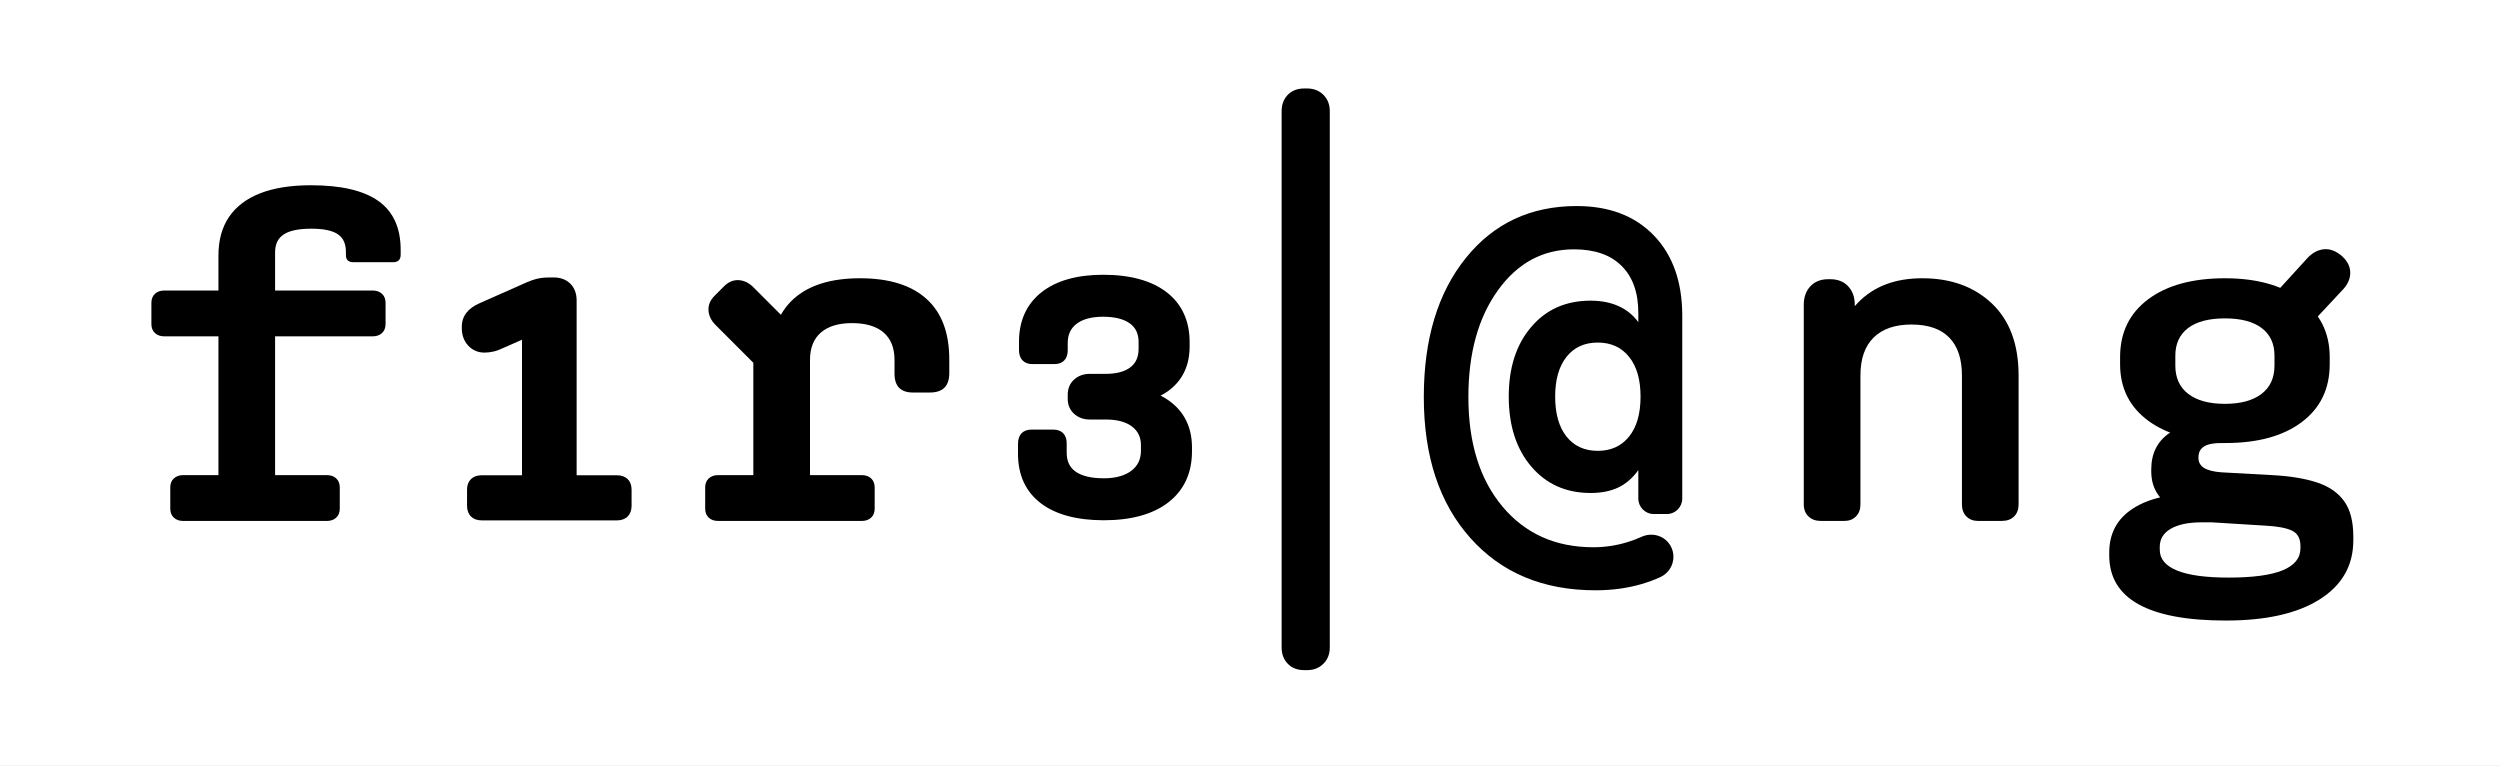
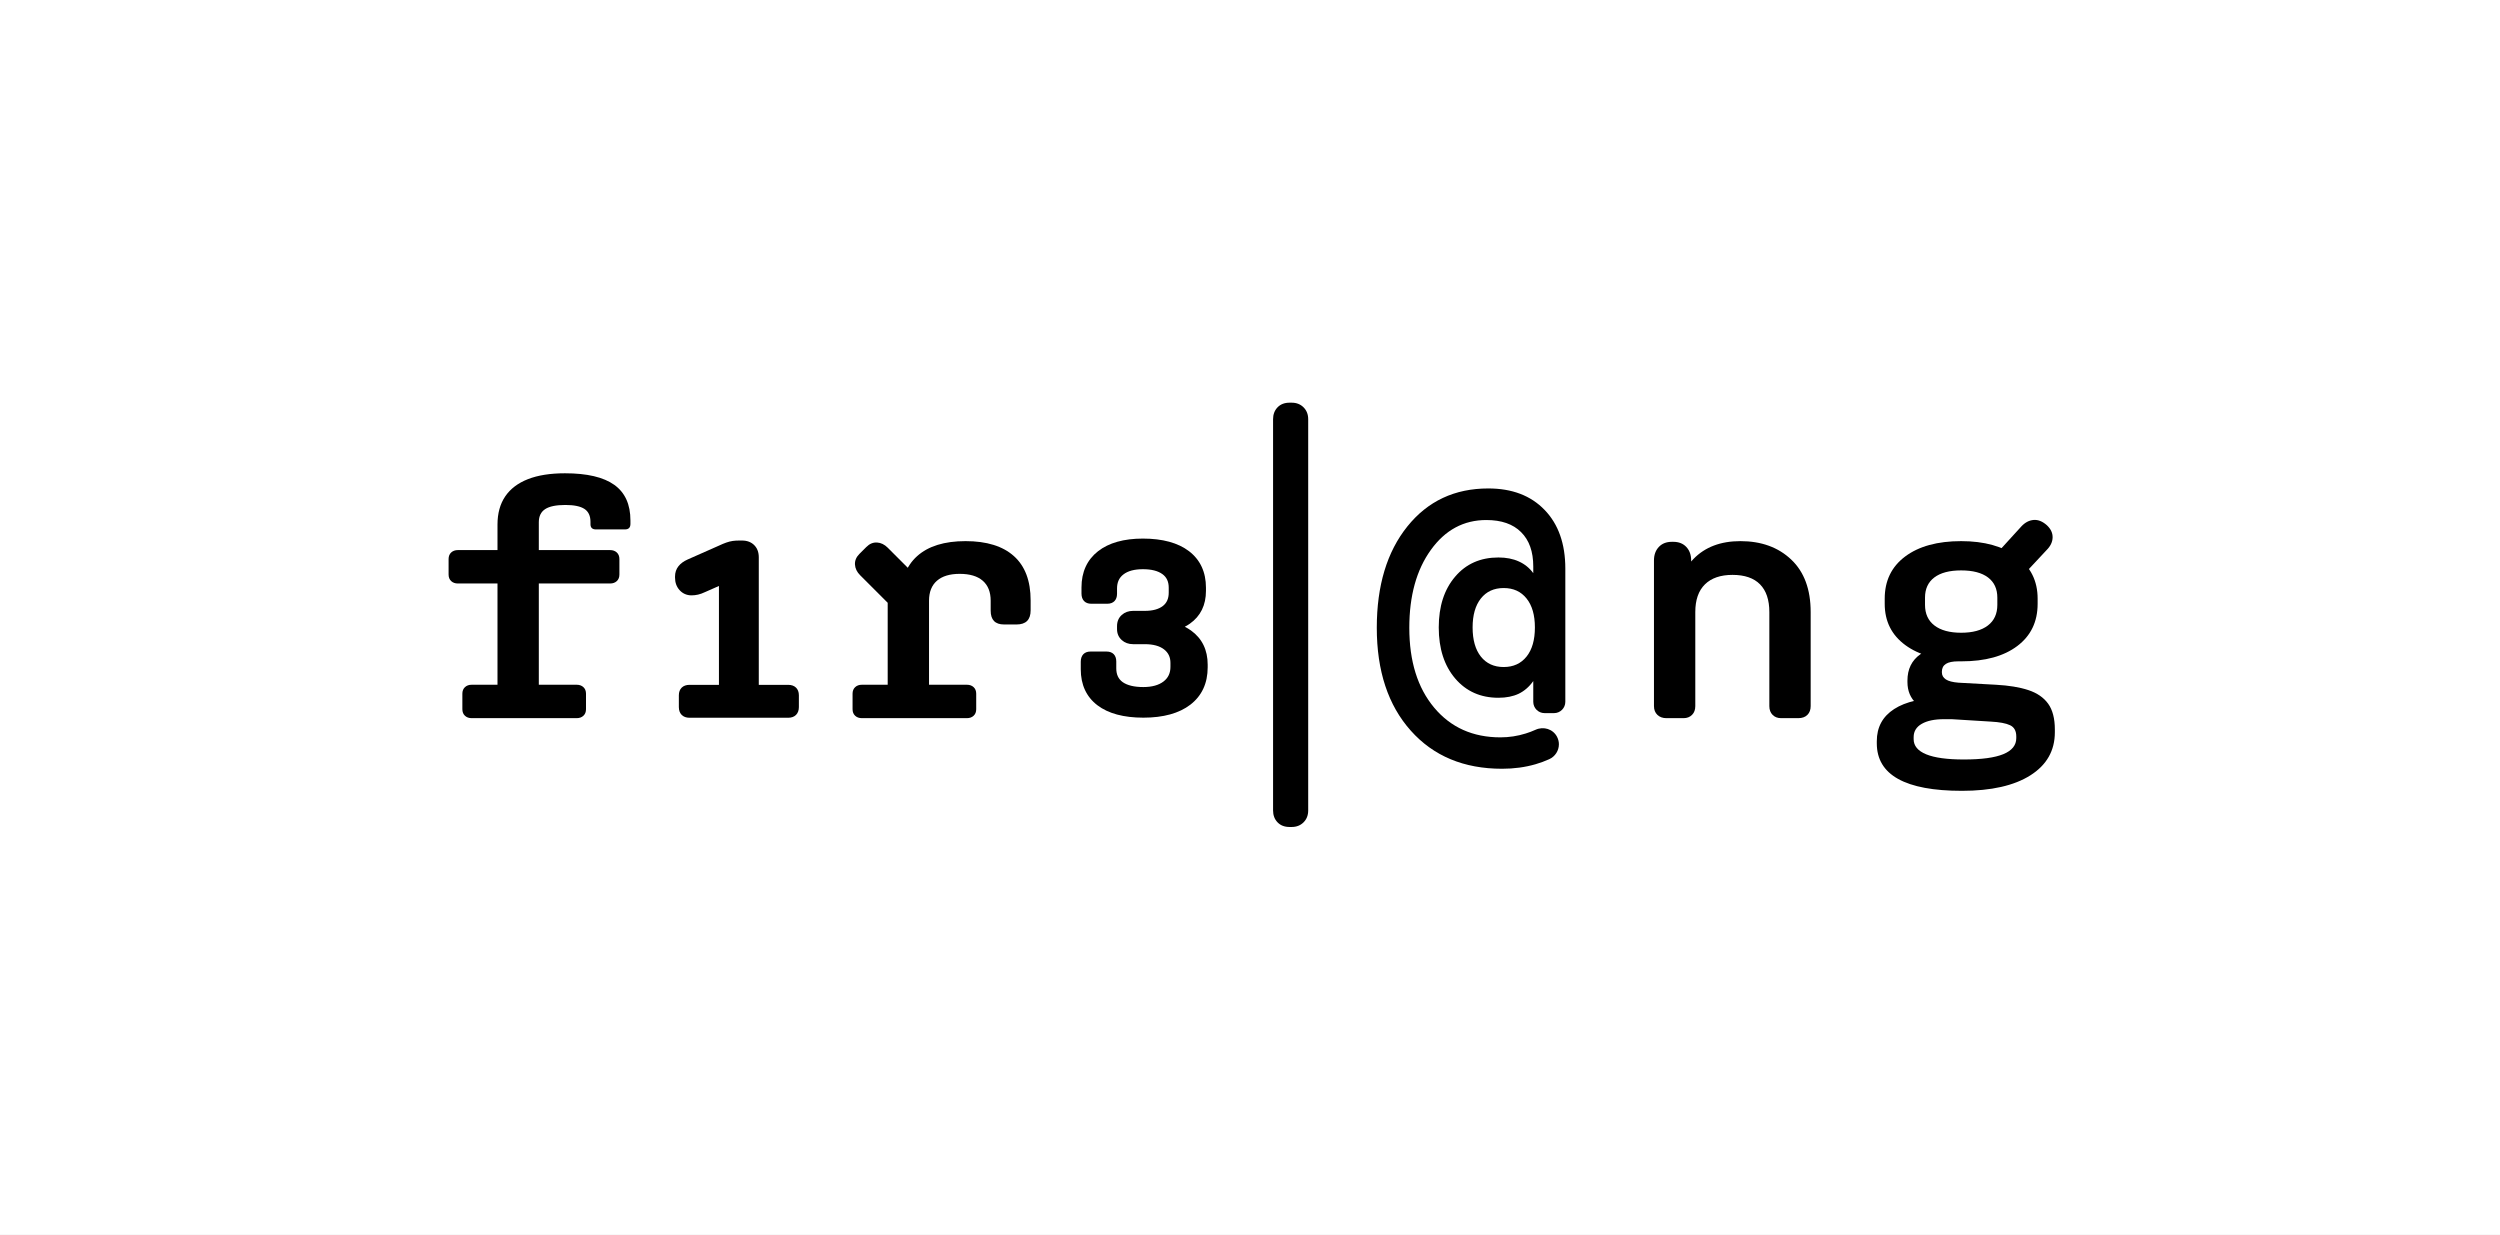
- <svg xmlns="http://www.w3.org/2000/svg" version="1.1" viewBox="0 0 529.53 162.097">
-   <rect width="529.53" height="162.097" fill="#ffffff" />
+ <svg xmlns="http://www.w3.org/2000/svg" version="1.1" viewBox="-98.184 -98.184 725.899 358.466">
+   <rect x="-98.184" y="-98.184" width="725.899" height="358.466" fill="#FFFFFF" />
  <path fill="#000000" d="M350.311,49.882c-3.998-4.16-9.454-6.24-16.356-6.24-9.752,0-17.585,3.674-23.501,11.035-5.916,7.361-8.874,17.167-8.874,29.417,0,12.534,3.282,22.502,9.873,29.876,6.578,7.375,15.411,11.062,26.499,11.062,3.444,0,6.686-.432,9.711-1.31,1.364-.392,2.688-.878,3.971-1.459,1.769-.797,2.823-2.526,2.823-4.336,0-.729-.176-1.472-.54-2.175-1.175-2.256-3.917-3.106-6.24-2.039-.932.419-1.877.783-2.85,1.08-2.364.743-4.822,1.121-7.347,1.121-8.009,0-14.425-2.877-19.233-8.617-4.822-5.754-7.226-13.479-7.226-23.204,0-9.265,2.08-16.802,6.253-22.596,4.16-5.794,9.535-8.685,16.113-8.685,4.376,0,7.739,1.162,10.089,3.512,2.364,2.337,3.539,5.659,3.539,9.968v1.945c-1.08-1.486-2.472-2.62-4.173-3.39-1.715-.783-3.687-1.162-5.943-1.162-5.213,0-9.414,1.85-12.574,5.578-3.174,3.714-4.754,8.631-4.754,14.735,0,6.145,1.594,11.089,4.768,14.817,3.187,3.741,7.375,5.605,12.561,5.605,2.283,0,4.241-.392,5.875-1.162,1.621-.783,3.039-1.999,4.241-3.687v6.037c0,1.796,1.459,3.269,3.269,3.269h2.769c1.81,0,3.269-1.472,3.269-3.269v-38.696c0-7.185-1.999-12.872-6.01-17.032ZM345.07,92.454c-1.621,2.026-3.836,3.039-6.645,3.039s-5.024-1.013-6.632-3.039c-1.594-2.026-2.391-4.849-2.391-8.455,0-3.579.797-6.375,2.391-8.401,1.607-2.026,3.809-3.039,6.632-3.039s5.024,1.013,6.645,3.039c1.621,2.026,2.418,4.822,2.418,8.401,0,3.606-.797,6.429-2.418,8.455Z" />
  <path fill="#000000" d="M69.268,110.339h-30.5c-.8,0-1.45-.233-1.95-.7-.5-.465-.75-1.1-.75-1.9v-4.5c0-.8.25-1.433.75-1.9.5-.466,1.15-.7,1.95-.7h7.5v-29.4h-11.5c-.8,0-1.45-.233-1.95-.7-.5-.466-.75-1.1-.75-1.9v-4.5c0-.8.25-1.433.75-1.9.5-.465,1.15-.7,1.95-.7h11.5v-7.4c0-3.266.75-6,2.25-8.2,1.5-2.2,3.7-3.866,6.6-5,2.9-1.133,6.483-1.7,10.75-1.7,6.4,0,11.166,1.117,14.3,3.35,3.133,2.234,4.7,5.685,4.7,10.35v1c0,1.067-.534,1.6-1.6,1.6h-8.4c-1.067,0-1.6-.5-1.6-1.5v-.7c0-1.733-.585-2.983-1.75-3.75-1.167-.766-3.018-1.15-5.55-1.15-2.668,0-4.617.4-5.851,1.2-1.234.8-1.85,2.067-1.85,3.8v8.1h20.7c.8,0,1.449.234,1.949.7.5.467.75,1.1.75,1.9v4.5c0,.8-.25,1.435-.75,1.9-.5.467-1.149.7-1.949.7h-20.7v29.4h11c.8,0,1.45.234,1.95.7.5.467.75,1.1.75,1.9v4.5c0,.8-.25,1.435-.75,1.9-.5.467-1.15.7-1.95.7Z" />
  <path fill="#000000" d="M152.066,110.339c-.8,0-1.45-.233-1.95-.7-.5-.465-.75-1.1-.75-1.9v-4.5c0-.8.25-1.433.75-1.9.5-.466,1.15-.7,1.95-.7h7.5v-30.7l4.2,11.1-12.2-12.2c-.935-.933-1.435-1.966-1.5-3.1-.067-1.133.365-2.166,1.3-3.1l2-2c.933-.933,1.966-1.365,3.101-1.3,1.133.067,2.165.567,3.1,1.5l9.1,9.1-5.399,6.2c0-5.666,1.615-9.95,4.85-12.85,3.233-2.9,7.916-4.35,14.05-4.35s10.816,1.45,14.051,4.35c3.232,2.9,4.85,7.184,4.85,12.85v2.9c0,2.734-1.367,4.1-4.1,4.1h-3.601c-2.6,0-3.899-1.333-3.899-4v-2.9c0-2.533-.768-4.465-2.301-5.8-1.534-1.333-3.767-2-6.699-2-2.867,0-5.067.667-6.601,2-1.534,1.334-2.3,3.267-2.3,5.8v24.4h11c.8,0,1.45.234,1.95.7.5.467.75,1.1.75,1.9v4.5c0,.8-.25,1.435-.75,1.9-.5.467-1.15.7-1.95.7h-30.5Z" />
  <path fill="#000000" d="M281.664,137.139c0,1.4-.449,2.55-1.35,3.45s-2.05,1.35-3.45,1.35h-.6c-1.468,0-2.635-.449-3.5-1.35-.867-.9-1.3-2.05-1.3-3.45V23.539c0-1.4.433-2.55,1.3-3.45.865-.9,2.032-1.35,3.5-1.35h.6c1.4,0,2.55.45,3.45,1.35s1.35,2.05,1.35,3.45v113.6Z" />
  <path fill="#000000" d="M385.662,110.339c-1.066,0-1.934-.315-2.6-.95-.667-.633-1-1.482-1-2.55v-42.3c0-1.6.466-2.9,1.4-3.9.933-1,2.199-1.5,3.8-1.5h.399c1.601,0,2.866.5,3.801,1.5.933,1,1.399,2.3,1.399,3.9v13.7l-4.3.5c0-6.333,1.666-11.215,5-14.65,3.333-3.433,7.865-5.15,13.6-5.15,6.066,0,10.983,1.784,14.75,5.35,3.766,3.567,5.65,8.65,5.65,15.25v27.3c0,1.067-.317,1.917-.95,2.55-.634.635-1.517.95-2.649.95h-5c-1,0-1.817-.315-2.45-.95-.635-.633-.95-1.482-.95-2.55v-27.3c0-3.533-.9-6.216-2.7-8.05-1.8-1.833-4.467-2.75-8-2.75-3.467,0-6.134.917-8,2.75-1.867,1.834-2.8,4.517-2.8,8.05v27.3c0,1.067-.317,1.917-.95,2.55-.634.635-1.45.95-2.45.95h-5Z" />
  <path fill="#000000" d="M471.462,131.439c-8.2,0-14.367-1.149-18.5-3.449-4.135-2.301-6.2-5.75-6.2-10.351v-.6c0-4.067,1.683-7.183,5.05-9.35,3.365-2.166,8.183-3.25,14.45-3.25h4l.399,6.2h-4.399c-2.734,0-4.885.45-6.45,1.351-1.567.899-2.35,2.183-2.35,3.85v.6c0,1.934,1.215,3.4,3.649,4.4,2.433,1,6.083,1.5,10.95,1.5,5.133,0,8.95-.518,11.45-1.55,2.5-1.034,3.75-2.585,3.75-4.65v-.5c0-1.6-.601-2.685-1.8-3.25-1.2-.567-3.067-.917-5.601-1.05l-17.8-1.1,4-1c-3.4-.465-5.984-1.5-7.75-3.1-1.768-1.6-2.65-3.7-2.65-6.3v-.4c0-3.333,1.25-5.883,3.75-7.65,2.5-1.766,6.083-2.65,10.75-2.65l1.301,4.4c-6.935,0-12.4-1.466-16.4-4.4-4-2.933-6-6.933-6-12v-1.5c0-5.2,1.982-9.283,5.95-12.25,3.966-2.965,9.383-4.45,16.25-4.45,6.732,0,12.115,1.5,16.149,4.5,4.033,3,6.051,7.067,6.051,12.2v1.5c0,5.2-1.968,9.285-5.9,12.25-3.935,2.967-9.334,4.45-16.2,4.45h-.899c-1.668,0-2.885.25-3.65.75-.768.5-1.15,1.25-1.15,2.25v.2c0,.867.383,1.55,1.15,2.05.766.5,1.982.817,3.65.95l10.899.6c3.733.2,6.866.717,9.4,1.55,2.532.834,4.45,2.15,5.75,3.95,1.3,1.8,1.95,4.3,1.95,7.5v.8c0,5.333-2.367,9.5-7.101,12.5-4.734,3-11.367,4.5-19.899,4.5ZM471.262,85.539c3.333,0,5.915-.7,7.75-2.1,1.833-1.4,2.75-3.4,2.75-6v-2.1c0-2.533-.9-4.483-2.7-5.85-1.8-1.366-4.4-2.05-7.8-2.05s-6,.684-7.8,2.05c-1.801,1.367-2.7,3.317-2.7,5.85v2.1c0,2.6.915,4.6,2.75,6,1.833,1.4,4.415,2.1,7.75,2.1ZM496.161,54.339c1.133,1.067,1.684,2.25,1.65,3.55-.034,1.3-.617,2.518-1.75,3.65l-8.4,9-7.199-6.8,8.3-9.1c1.065-1.133,2.25-1.75,3.55-1.85,1.3-.1,2.583.417,3.85,1.55Z" />
  <path fill="#000000" d="M133.777,103.686v3.449c0,1.91-1.18,3.09-3.09,3.09h-28.67c-1.91,0-3.09-1.18-3.09-3.09v-3.449c0-1.86,1.18-3.02,3.09-3.02h8.55v-28.71l-3.9,1.72c-.82.39-1.53.65-2.16.79-.63.14-1.27.22-1.9.22-1.38,0-2.58-.53-3.47-1.52-.88-.97-1.32-2.2-1.32-3.64v-.3c0-1.17.34-2.18,1.01-3.02.61-.77,1.51-1.43,2.68-1.95l8.97-3.97c.87-.41,1.62-.72,2.22-.93.64-.23,1.27-.38,1.86-.47.57-.08,1.18-.12,1.83-.12h.89c1.46,0,2.65.45,3.53,1.33.88.88,1.33,2.07,1.33,3.53v37.04h8.55c1.91,0,3.09,1.16,3.09,3.02Z" />
  <path fill="#000000" d="M252.477,94.798v.78c0,4.63-1.7,8.28-5.03,10.85-3.25,2.5-7.84,3.77-13.65,3.77-5.7,0-10.19-1.21-13.32-3.59-3.22-2.45-4.85-5.97-4.85-10.46v-2.2c0-1.85,1.05-2.95,2.81-2.95h4.69c1.76,0,2.81,1.07,2.81,2.87v2c0,1.8.61,3.1,1.85,4,1.33.95,3.36,1.44,6.01,1.44,2.51,0,4.48-.55,5.88-1.63,1.34-1.04,1.99-2.43,1.99-4.24v-1.14c0-1.67-.61-2.95-1.85-3.92-1.3-1.01-3.18-1.52-5.59-1.52h-3.41c-1.3,0-2.41-.4-3.29-1.19-.91-.82-1.37-1.89-1.37-3.19v-.85c0-1.34.46-2.44,1.37-3.25.88-.79,1.99-1.19,3.29-1.19h3.41c2.27,0,4.03-.48,5.24-1.42,1.14-.89,1.7-2.16,1.7-3.88v-1.43c0-1.75-.6-3.04-1.82-3.93-1.31-.96-3.22-1.44-5.69-1.44-2.45,0-4.36.51-5.66,1.53-1.24.96-1.84,2.29-1.84,4.06v1.56c0,1.8-1.05,2.88-2.81,2.88h-4.7c-1.76,0-2.81-1.1-2.81-2.95v-1.78c0-4.48,1.62-8.02,4.81-10.52,3.11-2.43,7.49-3.67,13.01-3.67,5.71,0,10.21,1.23,13.4,3.66,3.26,2.5,4.92,6.07,4.92,10.6v.93c0,4.13-1.57,7.33-4.67,9.52-.46.32-.95.62-1.47.89.64.33,1.24.69,1.8,1.09,3.21,2.31,4.84,5.64,4.84,9.91Z" />
</svg>
